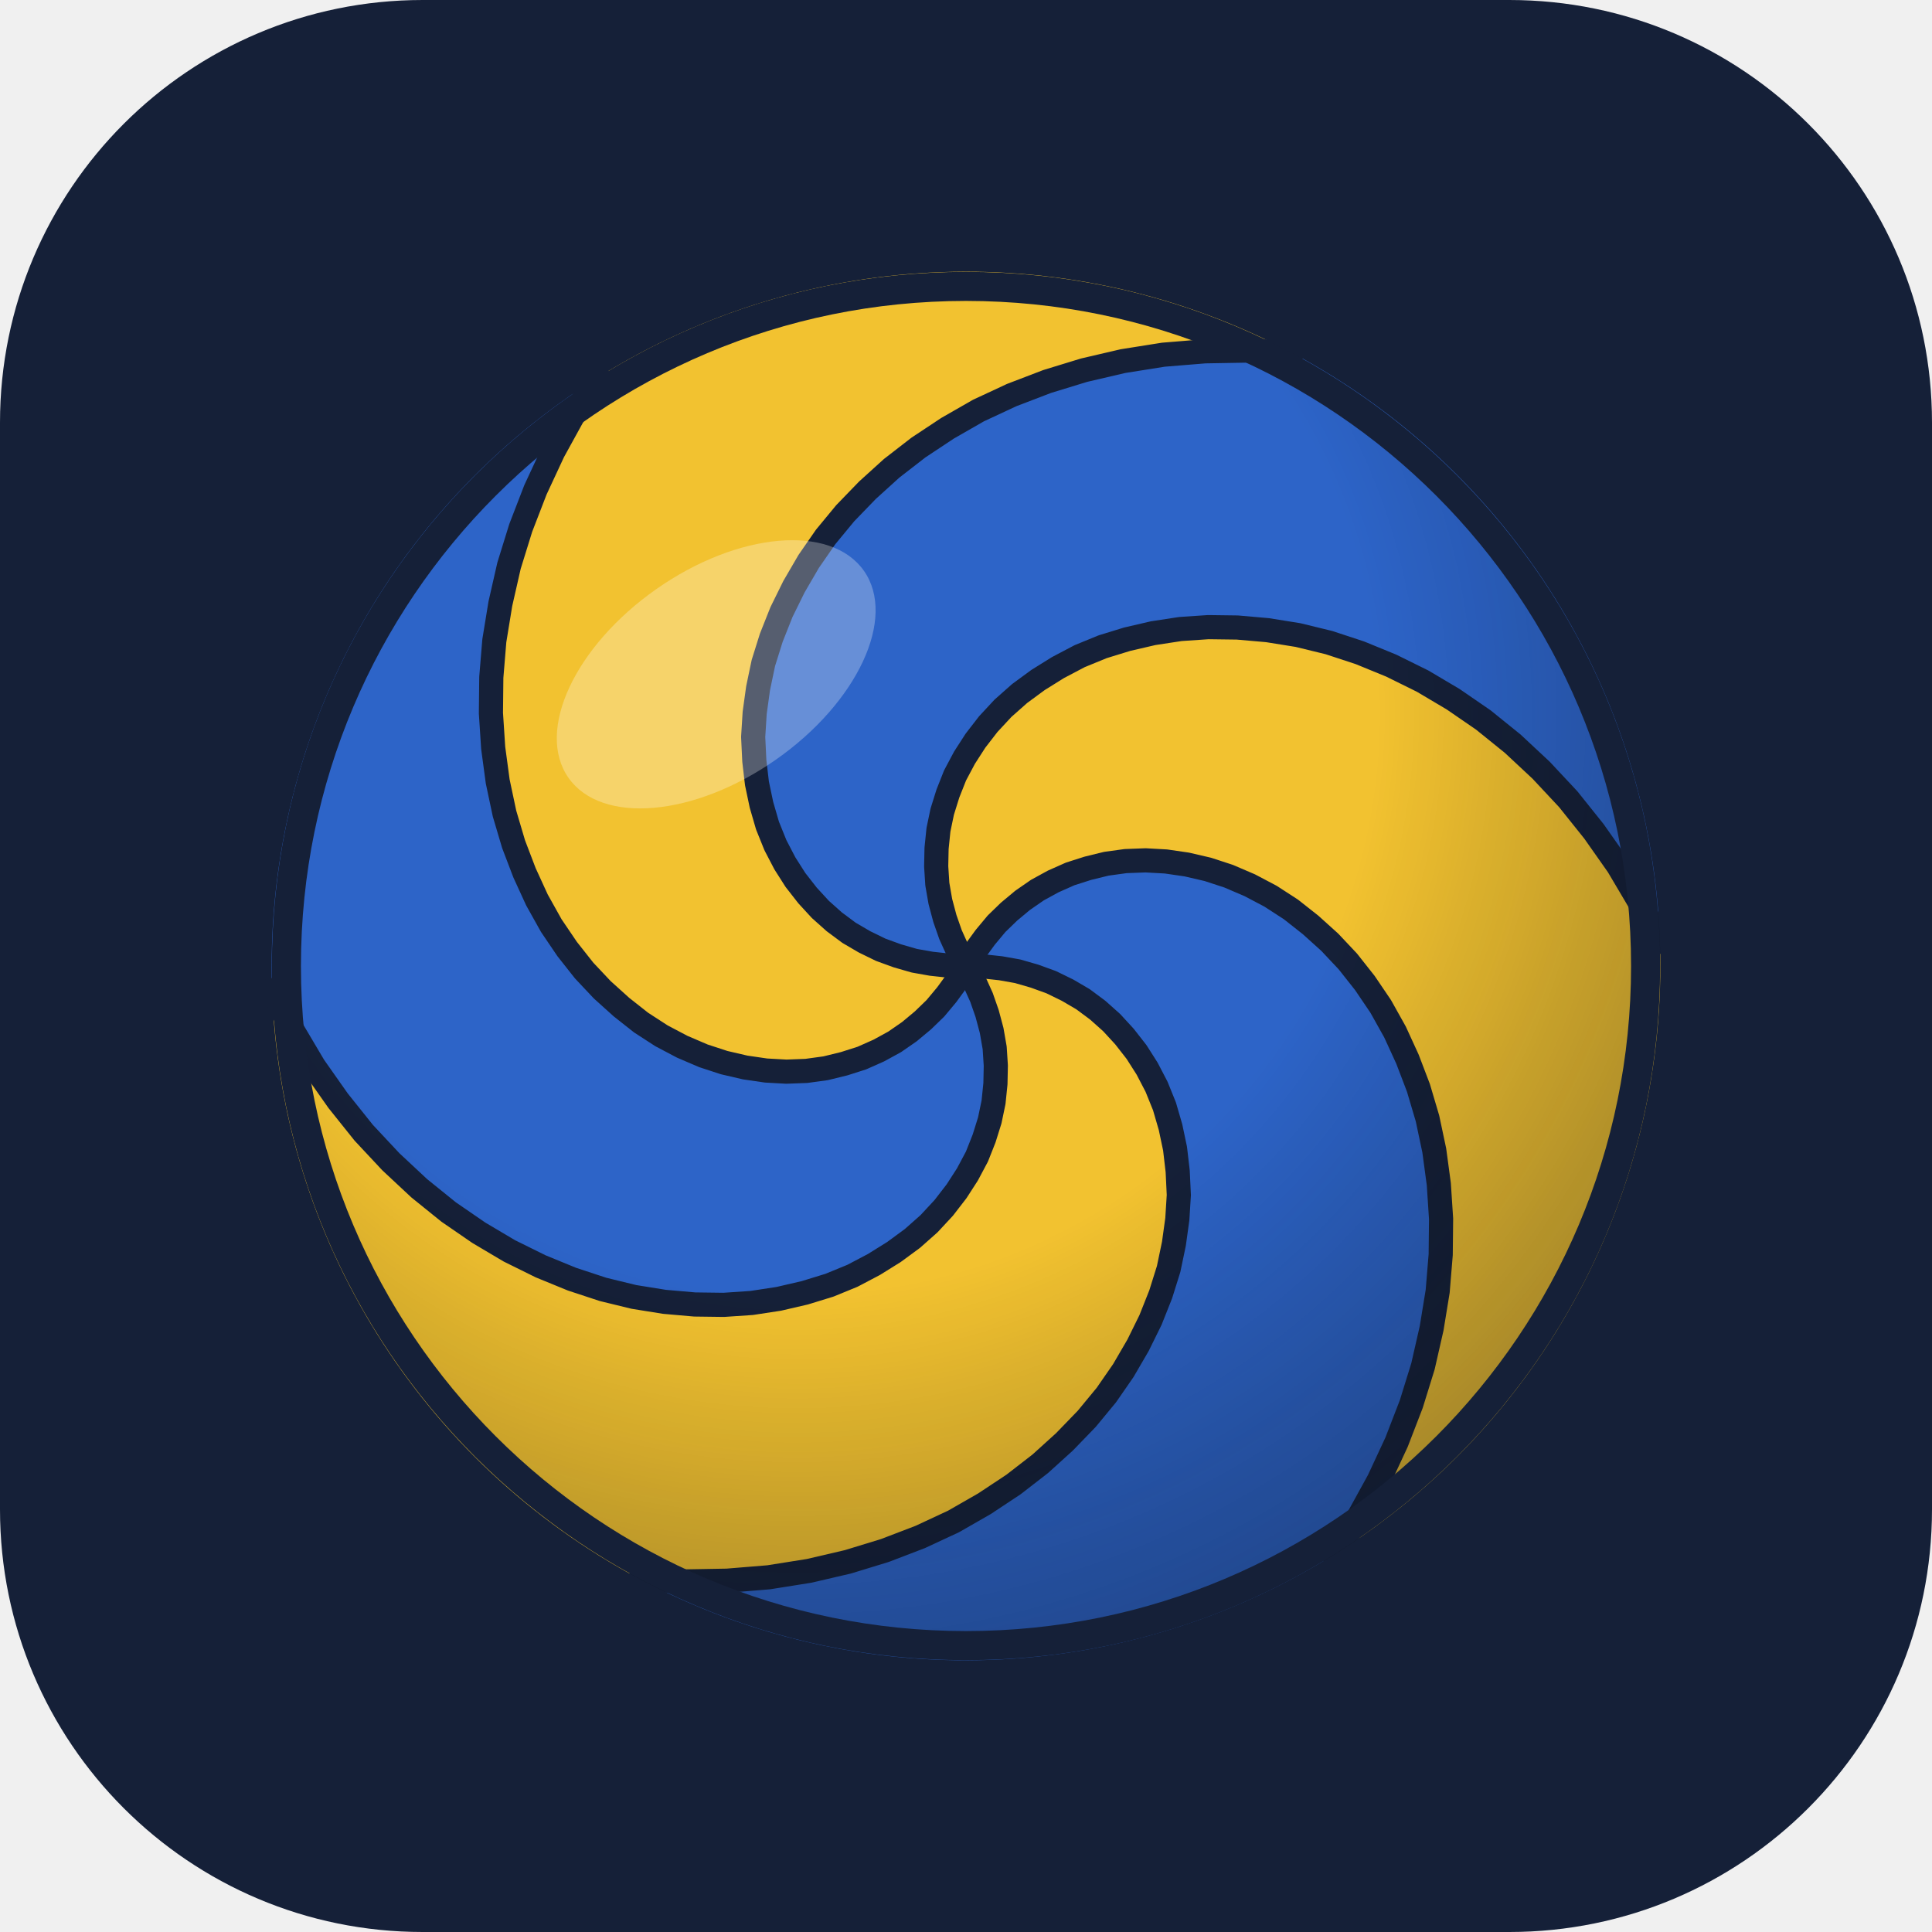
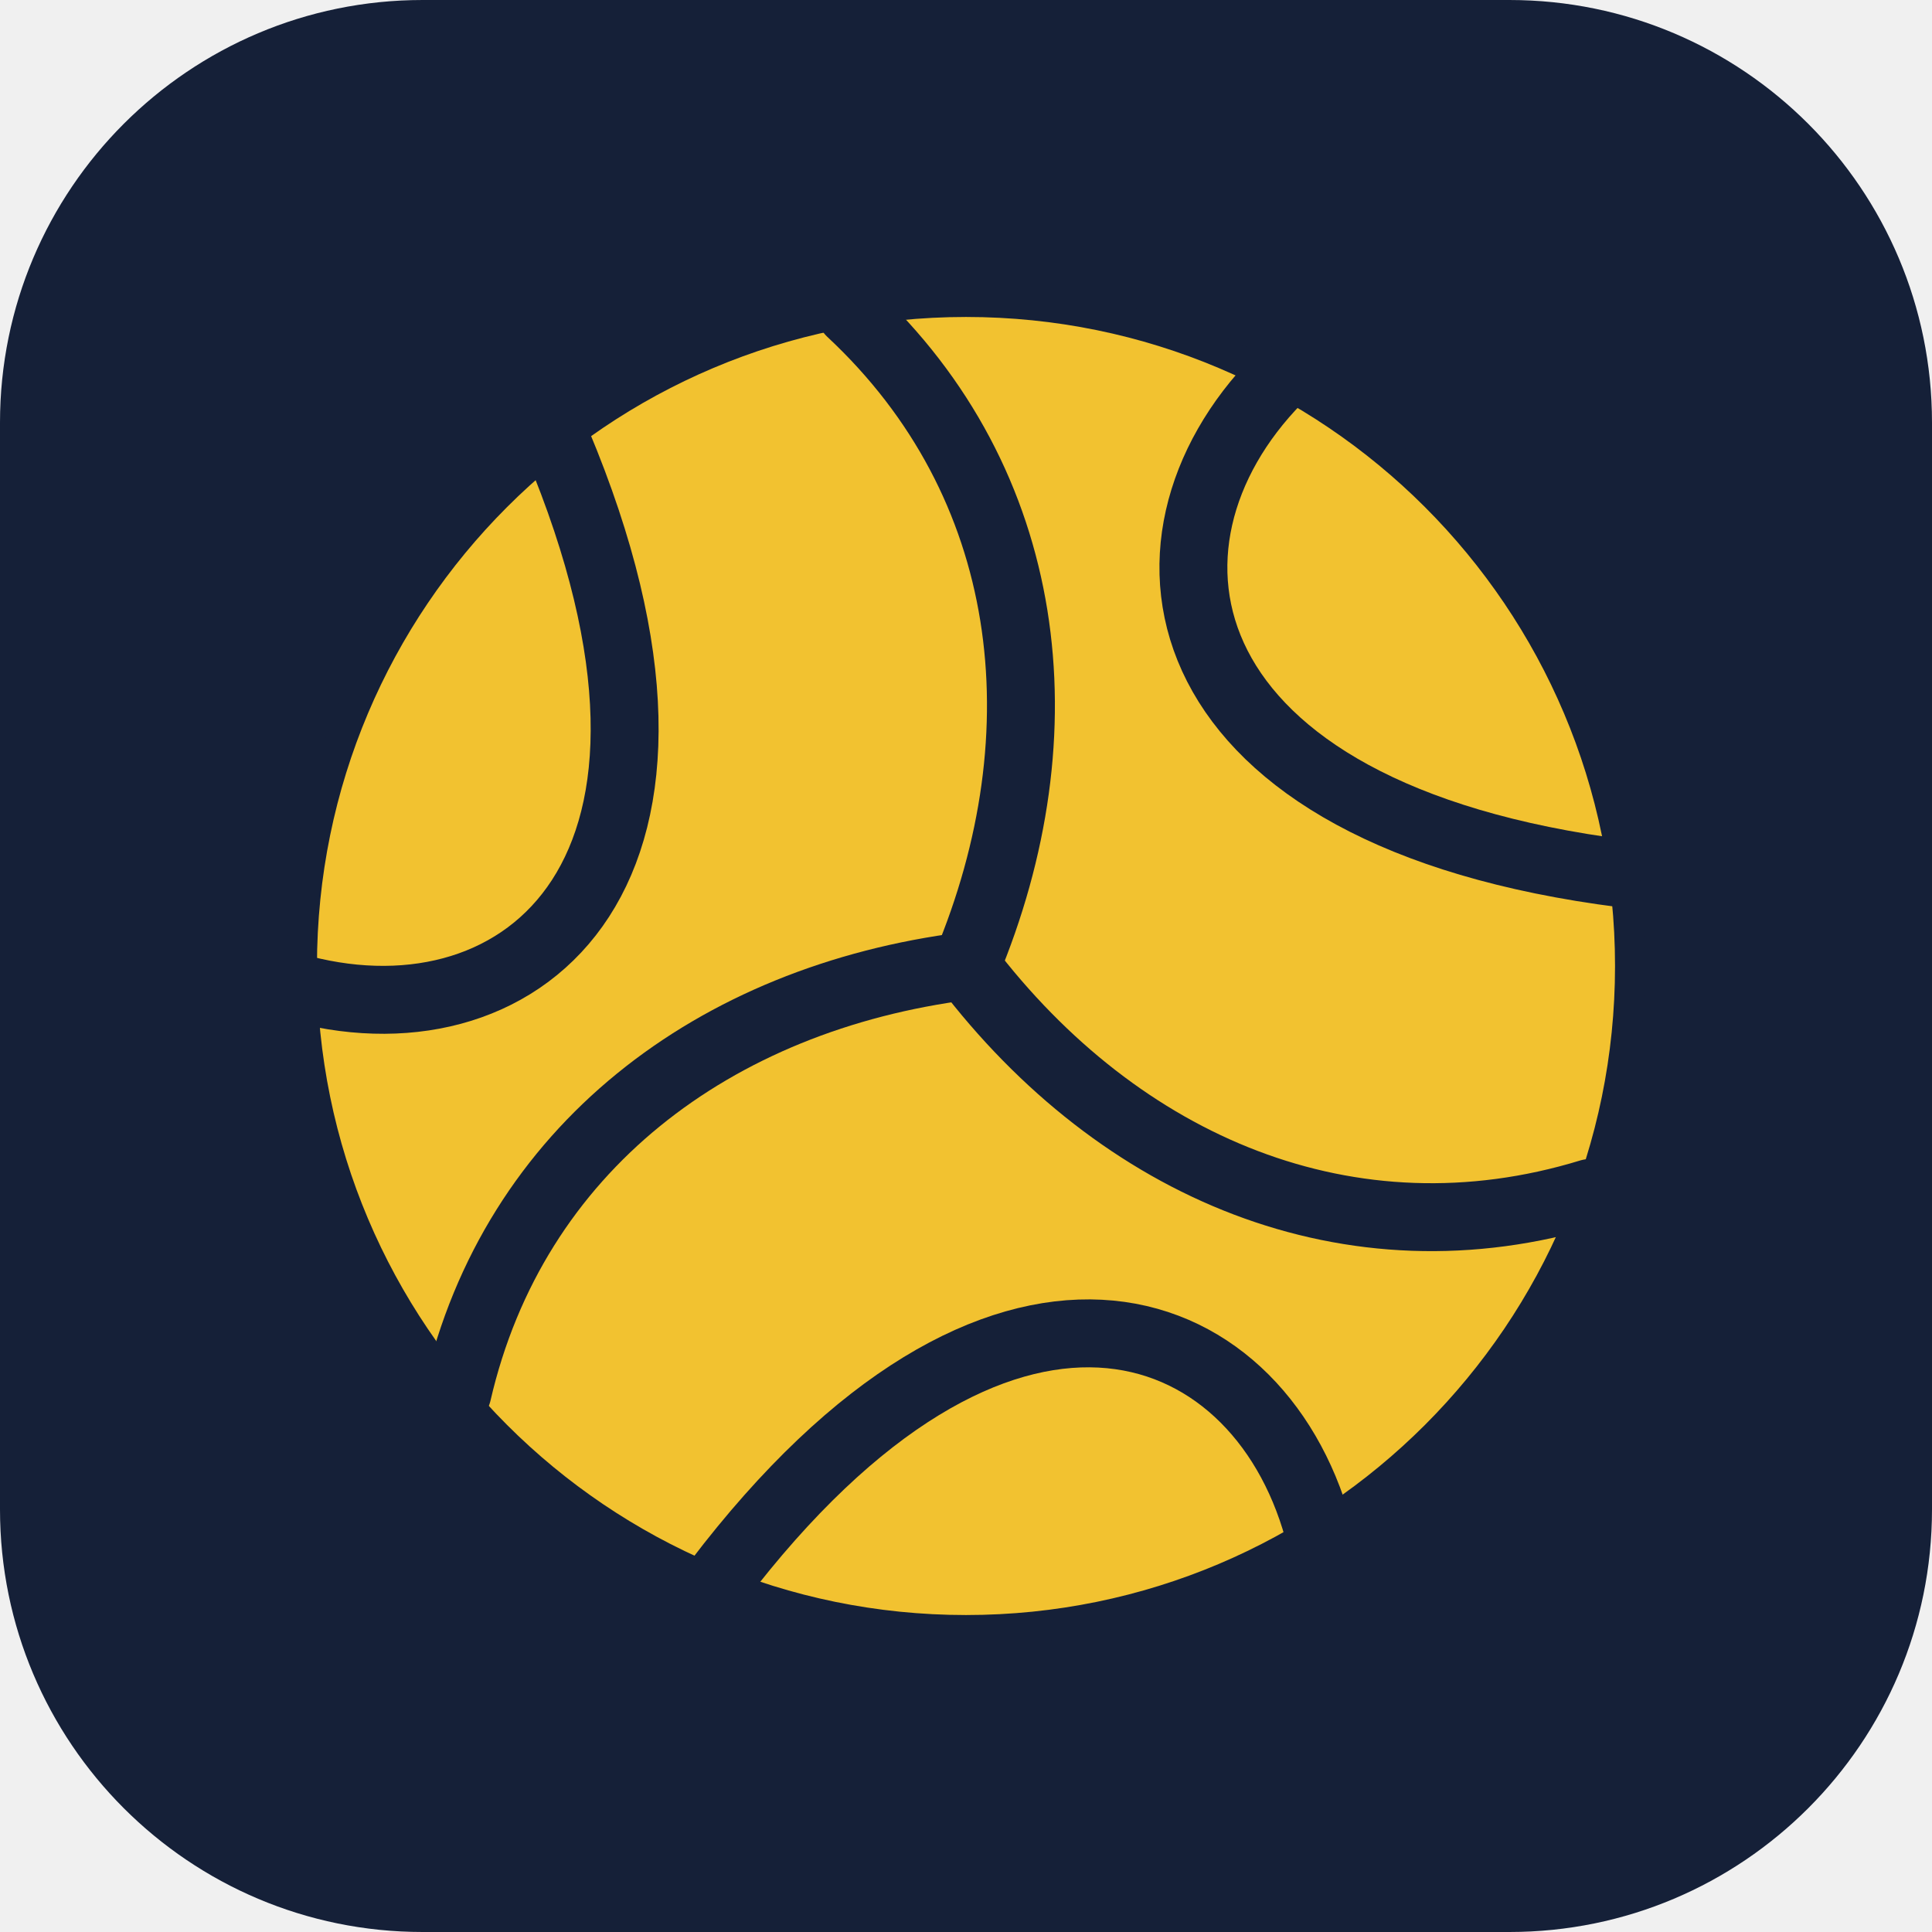
<svg xmlns="http://www.w3.org/2000/svg" viewBox="0 0 512 512">
-   <defs>
-     <radialGradient id="sh" cx="38%" cy="32%" r="75%">
-       <stop offset="55%" stop-color="#000" stop-opacity="0" />
-       <stop offset="100%" stop-color="#0c1322" stop-opacity=".38" />
-     </radialGradient>
-   </defs>
  <rect width="512" height="512" rx="112" fill="#152038" />
-   <path d="M256.0 256.0 L260.6 256.1 L265.2 256.6 L269.7 257.4 L274.2 258.7 L278.6 260.3 L282.9 262.4 L287.0 264.8 L290.9 267.7 L294.6 271.0 L298.0 274.7 L301.2 278.8 L304.0 283.2 L306.5 288.0 L308.6 293.2 L310.2 298.7 L311.4 304.4 L312.1 310.4 L312.4 316.7 L312.0 323.1 L311.1 329.6 L309.7 336.3 L307.6 343.0 L304.9 349.8 L301.6 356.5 L297.7 363.2 L293.2 369.7 L288.0 376.0 L282.1 382.1 L275.7 387.9 L268.6 393.4 L260.9 398.5 L252.7 403.2 L243.9 407.3 L234.5 410.9 L224.7 413.9 L214.4 416.3 L203.7 418.0 L192.7 418.9 L181.3 419.1 L169.6 418.5 A184 184 0 0 1 72.1 262.4 L77.4 272.8 L83.2 282.6 L89.6 291.7 L96.4 300.2 L103.6 307.9 L111.1 314.9 L118.9 321.2 L126.9 326.7 L135.0 331.5 L143.3 335.6 L151.6 339.0 L159.8 341.7 L168.0 343.7 L176.1 345.0 L184.1 345.7 L191.8 345.8 L199.2 345.3 L206.4 344.2 L213.3 342.6 L219.8 340.6 L225.9 338.1 L231.6 335.1 L236.9 331.8 L241.8 328.2 L246.2 324.3 L250.1 320.1 L253.5 315.7 L256.4 311.2 L258.9 306.5 L260.8 301.7 L262.3 296.9 L263.3 292.1 L263.8 287.2 L263.9 282.4 L263.6 277.7 L262.8 273.1 L261.6 268.6 L260.1 264.3 L258.2 260.1 L256.0 256.0Z" fill="#f2c230" />
-   <path d="M256.0 256.0 L258.2 260.1 L260.1 264.3 L261.6 268.6 L262.8 273.1 L263.6 277.7 L263.9 282.4 L263.8 287.2 L263.3 292.1 L262.3 296.9 L260.8 301.7 L258.9 306.5 L256.4 311.2 L253.5 315.7 L250.1 320.1 L246.2 324.3 L241.8 328.2 L236.9 331.8 L231.6 335.1 L225.9 338.1 L219.8 340.6 L213.3 342.6 L206.4 344.2 L199.2 345.3 L191.8 345.8 L184.1 345.7 L176.1 345.0 L168.0 343.7 L159.8 341.7 L151.6 339.0 L143.3 335.6 L135.0 331.5 L126.9 326.7 L118.9 321.2 L111.1 314.9 L103.6 307.9 L96.4 300.2 L89.6 291.7 L83.2 282.6 L77.4 272.8 L72.1 262.4 A184 184 0 0 1 158.5 100.0 L152.1 109.7 L146.6 119.7 L141.9 129.8 L138.0 139.9 L134.9 149.9 L132.6 160.0 L131.0 169.8 L130.2 179.5 L130.1 189.0 L130.7 198.2 L131.9 207.1 L133.7 215.6 L136.1 223.7 L139.0 231.3 L142.3 238.5 L146.1 245.3 L150.3 251.5 L154.8 257.2 L159.6 262.3 L164.7 266.9 L169.9 271.0 L175.3 274.5 L180.8 277.4 L186.4 279.8 L191.9 281.6 L197.5 282.9 L203.0 283.7 L208.4 284.0 L213.7 283.8 L218.8 283.1 L223.7 281.9 L228.4 280.4 L232.9 278.4 L237.1 276.1 L241.0 273.4 L244.6 270.4 L247.9 267.2 L250.9 263.6 L253.6 259.9 L256.0 256.0Z" fill="#2d64c8" />
-   <path d="M256.0 256.0 L253.6 259.9 L250.9 263.6 L247.9 267.2 L244.6 270.4 L241.0 273.4 L237.1 276.1 L232.9 278.4 L228.4 280.4 L223.7 281.9 L218.8 283.1 L213.7 283.8 L208.4 284.0 L203.0 283.7 L197.5 282.9 L191.9 281.6 L186.4 279.8 L180.8 277.4 L175.3 274.5 L169.9 271.0 L164.7 266.9 L159.6 262.3 L154.8 257.2 L150.3 251.5 L146.1 245.3 L142.3 238.5 L139.0 231.3 L136.1 223.7 L133.7 215.6 L131.9 207.1 L130.7 198.2 L130.1 189.0 L130.2 179.5 L131.0 169.8 L132.6 160.0 L134.9 149.9 L138.0 139.9 L141.9 129.8 L146.6 119.7 L152.1 109.7 L158.5 100.0 A184 184 0 0 1 342.4 93.5 L330.7 92.9 L319.3 93.1 L308.3 94.0 L297.6 95.7 L287.3 98.1 L277.5 101.1 L268.1 104.7 L259.3 108.8 L251.1 113.5 L243.4 118.6 L236.3 124.1 L229.9 129.9 L224.0 136.0 L218.8 142.3 L214.3 148.8 L210.4 155.5 L207.1 162.2 L204.4 169.0 L202.3 175.7 L200.9 182.4 L200.0 188.9 L199.6 195.3 L199.9 201.6 L200.6 207.6 L201.8 213.3 L203.4 218.8 L205.5 224.0 L208.0 228.8 L210.8 233.2 L214.0 237.3 L217.4 241.0 L221.1 244.3 L225.0 247.2 L229.1 249.6 L233.4 251.7 L237.8 253.3 L242.3 254.6 L246.8 255.4 L251.4 255.9 L256.0 256.0Z" fill="#f2c230" />
-   <path d="M256.0 256.0 L251.4 255.9 L246.8 255.4 L242.3 254.6 L237.8 253.3 L233.4 251.7 L229.1 249.6 L225.0 247.2 L221.1 244.3 L217.4 241.0 L214.0 237.3 L210.8 233.2 L208.0 228.8 L205.5 224.0 L203.4 218.8 L201.8 213.3 L200.6 207.6 L199.9 201.6 L199.6 195.3 L200.0 188.9 L200.9 182.4 L202.3 175.7 L204.4 169.0 L207.1 162.2 L210.4 155.5 L214.3 148.8 L218.8 142.3 L224.0 136.0 L229.9 129.9 L236.3 124.1 L243.4 118.6 L251.1 113.5 L259.3 108.8 L268.1 104.7 L277.5 101.1 L287.3 98.1 L297.6 95.7 L308.3 94.0 L319.3 93.1 L330.7 92.9 L342.4 93.5 A184 184 0 0 1 439.9 249.6 L434.6 239.2 L428.8 229.4 L422.4 220.3 L415.6 211.8 L408.4 204.1 L400.9 197.1 L393.1 190.8 L385.1 185.3 L377.0 180.5 L368.7 176.4 L360.4 173.0 L352.2 170.3 L344.0 168.3 L335.9 167.0 L327.9 166.3 L320.2 166.2 L312.8 166.7 L305.6 167.8 L298.7 169.4 L292.2 171.4 L286.1 173.9 L280.4 176.9 L275.1 180.2 L270.2 183.8 L265.8 187.7 L261.9 191.9 L258.5 196.3 L255.6 200.8 L253.1 205.5 L251.2 210.3 L249.7 215.1 L248.7 219.9 L248.2 224.8 L248.1 229.6 L248.4 234.3 L249.2 238.9 L250.4 243.4 L251.9 247.7 L253.8 251.9 L256.0 256.0Z" fill="#2d64c8" />
-   <path d="M256.0 256.0 L253.8 251.9 L251.9 247.7 L250.4 243.4 L249.2 238.9 L248.4 234.3 L248.1 229.6 L248.2 224.8 L248.7 219.9 L249.7 215.1 L251.2 210.3 L253.1 205.5 L255.6 200.8 L258.5 196.3 L261.9 191.9 L265.8 187.7 L270.2 183.8 L275.1 180.2 L280.4 176.9 L286.1 173.9 L292.2 171.4 L298.7 169.4 L305.6 167.8 L312.8 166.7 L320.2 166.2 L327.9 166.3 L335.9 167.0 L344.0 168.3 L352.2 170.3 L360.4 173.0 L368.7 176.4 L377.0 180.5 L385.1 185.3 L393.1 190.8 L400.9 197.1 L408.4 204.1 L415.6 211.8 L422.4 220.3 L428.8 229.4 L434.6 239.2 L439.9 249.6 A184 184 0 0 1 353.5 412.0 L359.9 402.3 L365.4 392.3 L370.1 382.2 L374.0 372.1 L377.1 362.1 L379.4 352.0 L381.0 342.2 L381.8 332.5 L381.9 323.0 L381.3 313.8 L380.1 304.9 L378.3 296.4 L375.9 288.3 L373.0 280.7 L369.7 273.5 L365.9 266.7 L361.7 260.5 L357.2 254.8 L352.4 249.7 L347.3 245.1 L342.1 241.0 L336.7 237.5 L331.2 234.6 L325.6 232.2 L320.1 230.4 L314.5 229.1 L309.0 228.3 L303.6 228.0 L298.3 228.2 L293.2 228.9 L288.3 230.1 L283.6 231.6 L279.1 233.6 L274.9 235.9 L271.0 238.6 L267.4 241.6 L264.1 244.8 L261.1 248.4 L258.4 252.1 L256.0 256.0Z" fill="#f2c230" />
-   <path d="M256.0 256.0 L258.4 252.1 L261.1 248.4 L264.1 244.8 L267.4 241.6 L271.0 238.6 L274.9 235.9 L279.1 233.6 L283.6 231.6 L288.3 230.1 L293.2 228.9 L298.3 228.2 L303.6 228.0 L309.0 228.3 L314.5 229.1 L320.1 230.4 L325.6 232.2 L331.2 234.6 L336.7 237.5 L342.1 241.0 L347.3 245.1 L352.4 249.7 L357.2 254.8 L361.7 260.5 L365.9 266.7 L369.7 273.5 L373.0 280.7 L375.9 288.3 L378.3 296.4 L380.1 304.9 L381.3 313.8 L381.9 323.0 L381.8 332.5 L381.0 342.2 L379.4 352.0 L377.1 362.1 L374.0 372.1 L370.1 382.2 L365.4 392.3 L359.9 402.3 L353.5 412.0 A184 184 0 0 1 169.6 418.5 L181.3 419.1 L192.7 418.9 L203.7 418.0 L214.4 416.3 L224.7 413.9 L234.5 410.9 L243.9 407.3 L252.7 403.2 L260.9 398.5 L268.6 393.4 L275.7 387.9 L282.1 382.1 L288.0 376.0 L293.2 369.7 L297.7 363.2 L301.6 356.5 L304.9 349.8 L307.6 343.0 L309.7 336.3 L311.1 329.6 L312.0 323.1 L312.4 316.7 L312.1 310.4 L311.4 304.4 L310.2 298.7 L308.6 293.2 L306.5 288.0 L304.0 283.2 L301.2 278.8 L298.0 274.7 L294.6 271.0 L290.9 267.7 L287.0 264.8 L282.9 262.4 L278.6 260.3 L274.2 258.7 L269.7 257.4 L265.2 256.6 L260.6 256.1 L256.0 256.0Z" fill="#2d64c8" />
-   <g fill="none" stroke="#152038" stroke-width="6.4" stroke-linecap="round" stroke-linejoin="round">
-     <path d="M256.0 256.0 L260.6 256.1 L265.2 256.6 L269.7 257.4 L274.2 258.7 L278.6 260.3 L282.9 262.4 L287.0 264.8 L290.9 267.7 L294.6 271.0 L298.0 274.7 L301.2 278.8 L304.0 283.2 L306.5 288.0 L308.6 293.2 L310.2 298.7 L311.4 304.4 L312.1 310.4 L312.4 316.7 L312.0 323.1 L311.1 329.6 L309.7 336.3 L307.6 343.0 L304.9 349.8 L301.6 356.5 L297.7 363.2 L293.2 369.7 L288.0 376.0 L282.1 382.1 L275.7 387.9 L268.6 393.4 L260.9 398.5 L252.7 403.2 L243.9 407.3 L234.5 410.9 L224.7 413.9 L214.4 416.3 L203.7 418.0 L192.7 418.9 L181.3 419.1 L169.6 418.5" />
-     <path d="M256.0 256.0 L258.2 260.1 L260.1 264.3 L261.6 268.6 L262.8 273.1 L263.6 277.7 L263.9 282.4 L263.8 287.2 L263.3 292.1 L262.3 296.9 L260.8 301.7 L258.9 306.5 L256.4 311.2 L253.5 315.7 L250.1 320.1 L246.2 324.3 L241.8 328.2 L236.9 331.8 L231.6 335.1 L225.9 338.1 L219.8 340.6 L213.3 342.6 L206.4 344.2 L199.2 345.3 L191.8 345.8 L184.1 345.7 L176.1 345.0 L168.0 343.7 L159.8 341.7 L151.6 339.0 L143.3 335.6 L135.0 331.5 L126.9 326.7 L118.9 321.2 L111.1 314.9 L103.6 307.9 L96.4 300.2 L89.6 291.7 L83.2 282.6 L77.4 272.8 L72.1 262.4" />
-     <path d="M256.0 256.0 L253.6 259.9 L250.9 263.6 L247.9 267.2 L244.6 270.4 L241.0 273.4 L237.1 276.1 L232.9 278.4 L228.4 280.4 L223.7 281.9 L218.8 283.1 L213.7 283.8 L208.4 284.0 L203.0 283.7 L197.5 282.9 L191.9 281.6 L186.4 279.8 L180.8 277.4 L175.3 274.5 L169.9 271.0 L164.7 266.9 L159.6 262.3 L154.8 257.2 L150.3 251.5 L146.1 245.3 L142.3 238.5 L139.0 231.3 L136.1 223.7 L133.7 215.6 L131.9 207.1 L130.7 198.2 L130.1 189.0 L130.2 179.5 L131.0 169.8 L132.6 160.0 L134.9 149.9 L138.0 139.9 L141.9 129.8 L146.6 119.7 L152.1 109.7 L158.5 100.0" />
-     <path d="M256.0 256.0 L251.4 255.9 L246.8 255.4 L242.3 254.6 L237.8 253.3 L233.4 251.7 L229.1 249.6 L225.0 247.2 L221.1 244.3 L217.4 241.0 L214.0 237.3 L210.8 233.2 L208.0 228.8 L205.5 224.0 L203.4 218.8 L201.8 213.3 L200.6 207.6 L199.9 201.6 L199.6 195.3 L200.0 188.9 L200.9 182.4 L202.3 175.7 L204.4 169.0 L207.1 162.2 L210.4 155.5 L214.3 148.8 L218.8 142.3 L224.0 136.0 L229.9 129.9 L236.3 124.1 L243.4 118.6 L251.1 113.5 L259.3 108.8 L268.1 104.7 L277.5 101.1 L287.3 98.1 L297.6 95.7 L308.3 94.0 L319.3 93.1 L330.7 92.9 L342.4 93.5" />
-     <path d="M256.0 256.0 L253.8 251.9 L251.9 247.7 L250.4 243.4 L249.2 238.9 L248.4 234.3 L248.1 229.6 L248.2 224.8 L248.7 219.9 L249.7 215.1 L251.2 210.3 L253.1 205.5 L255.6 200.8 L258.5 196.3 L261.9 191.9 L265.8 187.7 L270.2 183.8 L275.1 180.2 L280.4 176.9 L286.1 173.9 L292.2 171.4 L298.7 169.4 L305.6 167.8 L312.8 166.7 L320.2 166.2 L327.9 166.3 L335.9 167.0 L344.0 168.3 L352.2 170.3 L360.4 173.0 L368.7 176.4 L377.0 180.5 L385.1 185.3 L393.1 190.8 L400.9 197.1 L408.4 204.1 L415.6 211.8 L422.4 220.3 L428.8 229.4 L434.6 239.2 L439.9 249.6" />
-     <path d="M256.0 256.0 L258.4 252.1 L261.1 248.4 L264.1 244.8 L267.4 241.6 L271.0 238.6 L274.9 235.9 L279.1 233.6 L283.6 231.6 L288.3 230.1 L293.2 228.9 L298.3 228.2 L303.6 228.0 L309.0 228.3 L314.5 229.1 L320.1 230.4 L325.6 232.2 L331.2 234.6 L336.7 237.5 L342.1 241.0 L347.3 245.1 L352.4 249.7 L357.2 254.8 L361.7 260.5 L365.9 266.7 L369.7 273.5 L373.0 280.7 L375.9 288.3 L378.3 296.4 L380.1 304.9 L381.3 313.8 L381.9 323.0 L381.8 332.5 L381.0 342.2 L379.4 352.0 L377.1 362.1 L374.0 372.1 L370.1 382.2 L365.4 392.3 L359.9 402.3 L353.5 412.0" />
+   <g transform="translate(256 256)">
+     <circle r="176" fill="#f2c230" />
+     <g fill="none" stroke="#152038" stroke-width="18" stroke-linecap="round">
+       <g transform="rotate(0)">
+         <path d="M0 0 C 26 -62, 18 -128, -30.6 -173.3" />
+         <path d="M82.6 -155.4 C 40 -112, 52 -40, 174.3 -24.5" />
+       </g>
+       <g transform="rotate(120)">
+         <path d="M0 0 C 26 -62, 18 -128, -30.6 -173.3" />
+         <path d="M82.6 -155.4 C 40 -112, 52 -40, 174.3 -24.5" />
+       </g>
+       <g transform="rotate(240)">
+         <path d="M0 0 C 26 -62, 18 -128, -30.6 -173.3" />
+         <path d="M82.6 -155.4 C 40 -112, 52 -40, 174.3 -24.5" />
+       </g>
+     </g>
+     <circle r="176" fill="none" stroke="#152038" stroke-width="8" />
  </g>
-   <circle cx="256" cy="256" r="184" fill="url(#sh)" />
-   <ellipse cx="189.8" cy="178.7" rx="47.8" ry="27.6" transform="rotate(-35 189.8 178.7)" fill="#fff" opacity=".28" />
-   <circle cx="256" cy="256" r="180.1" fill="none" stroke="#152038" stroke-width="7.7" />
</svg>
